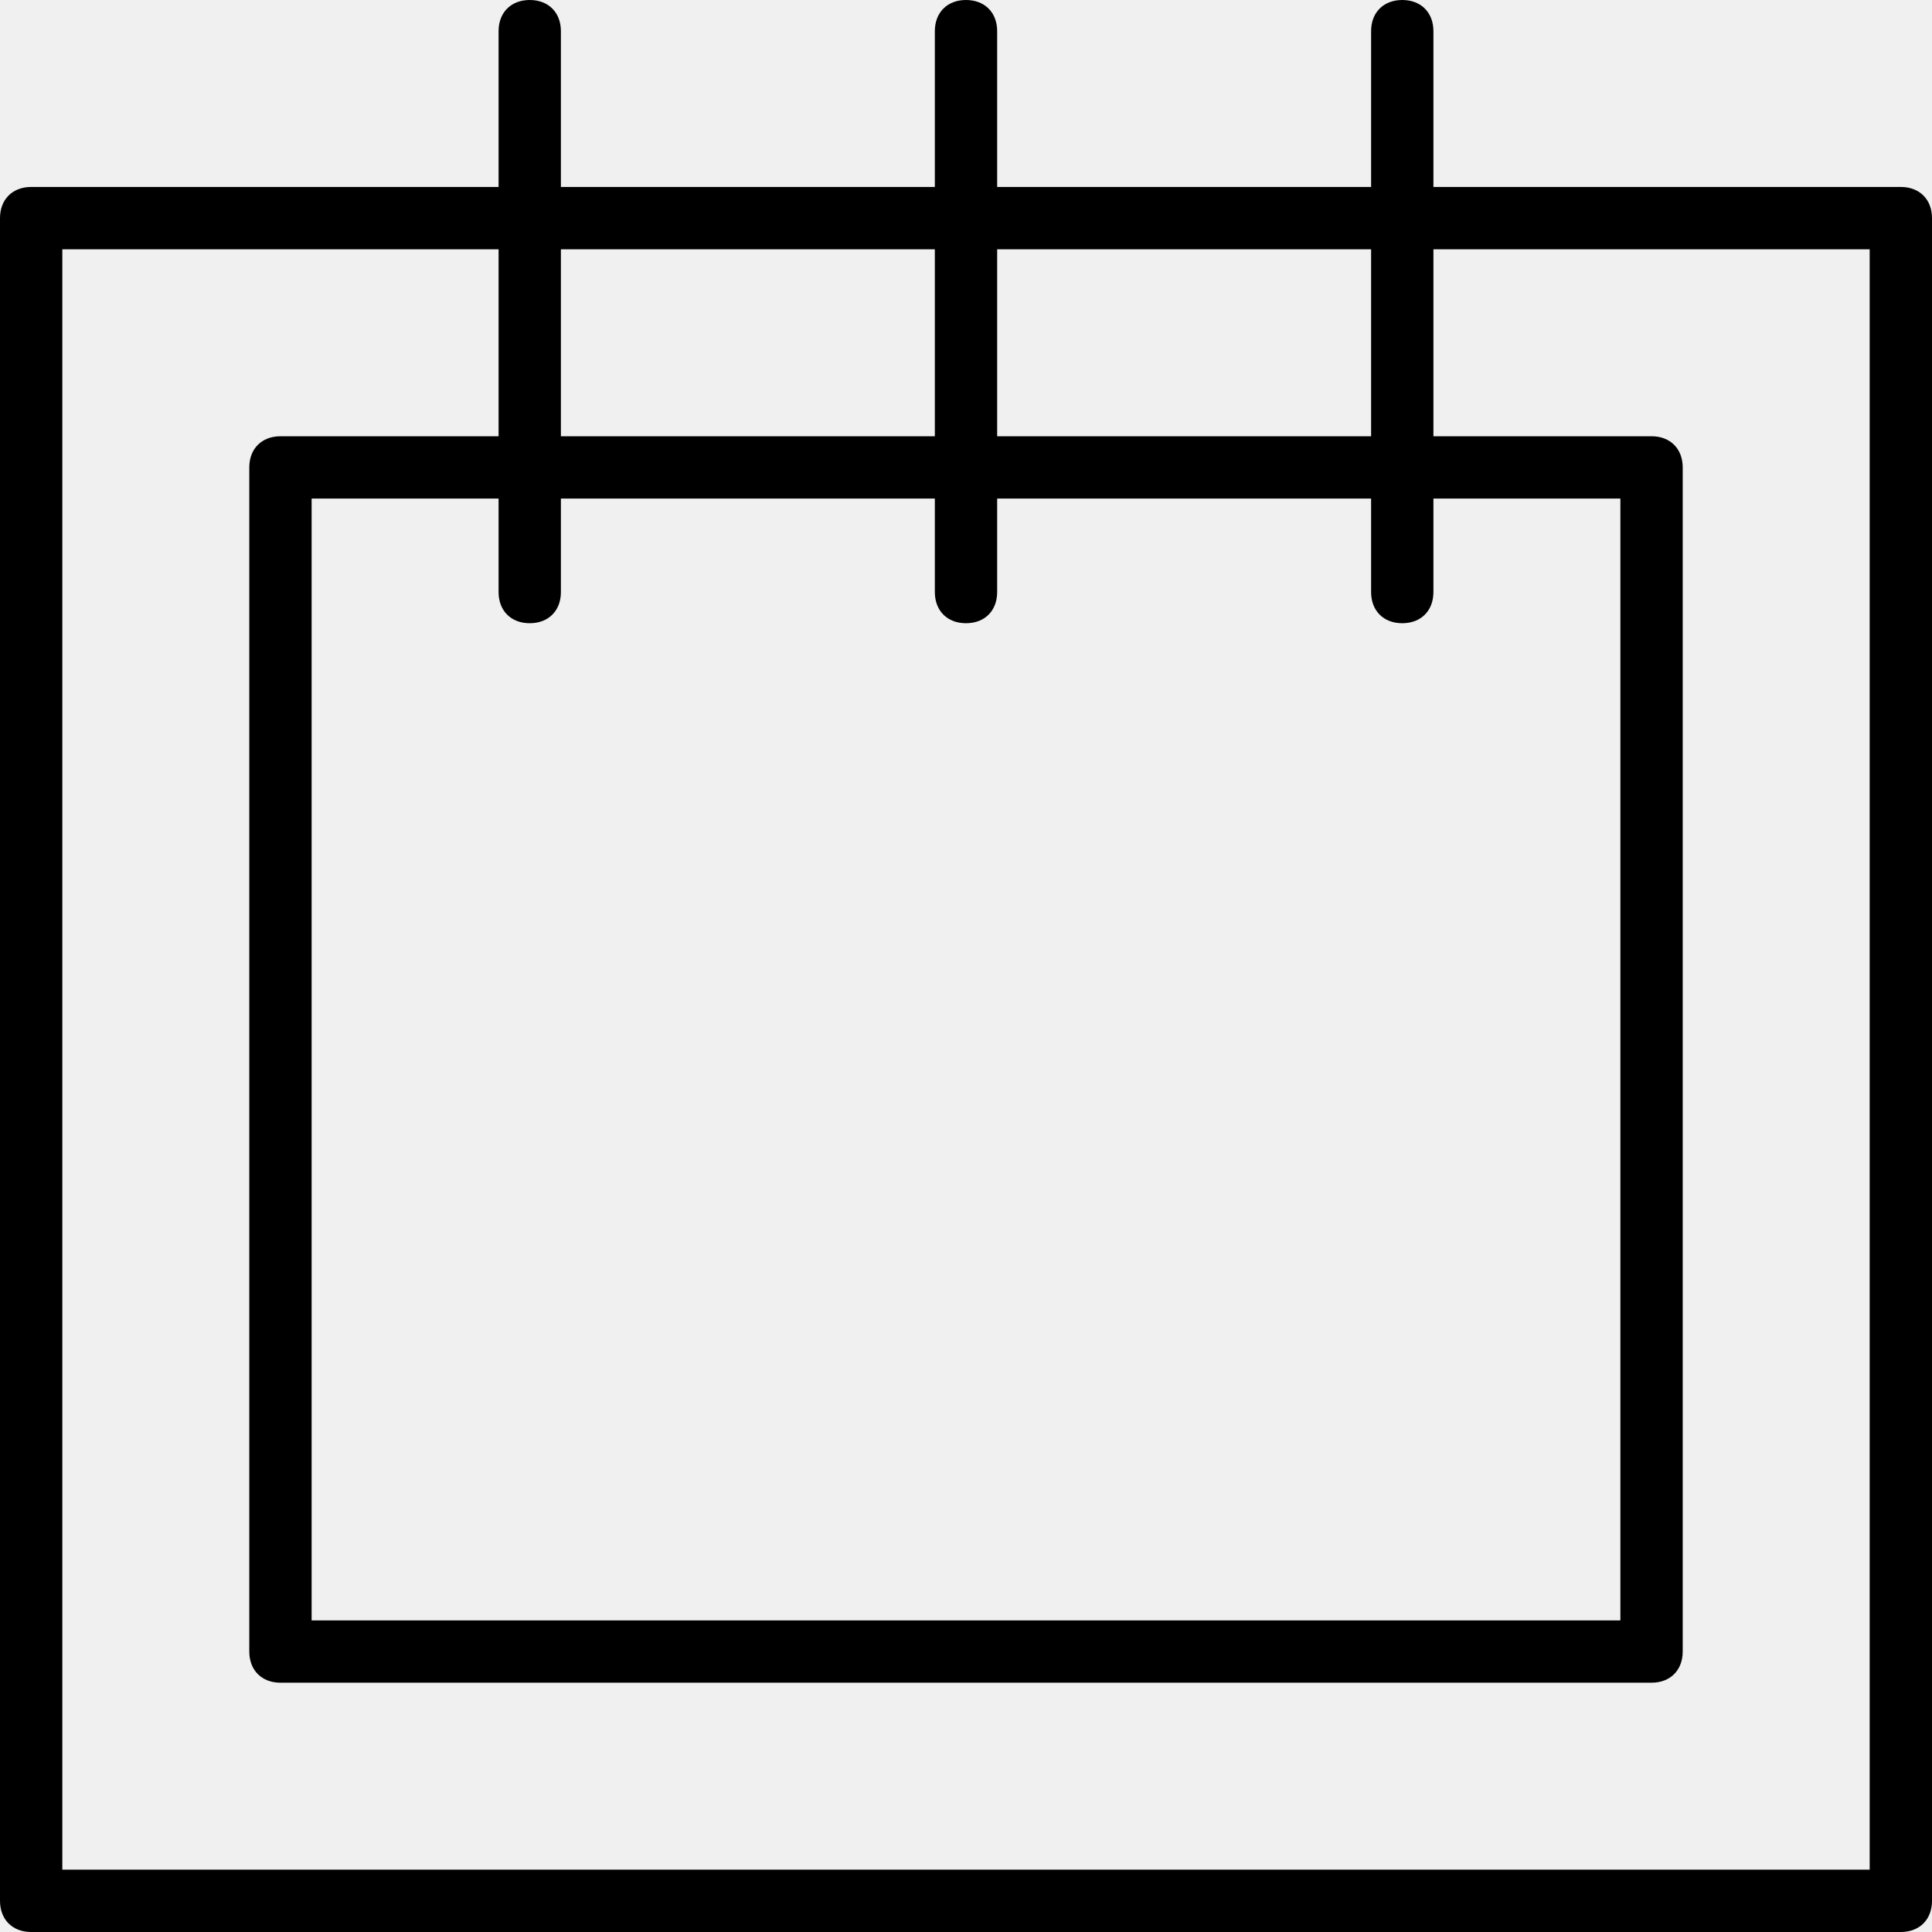
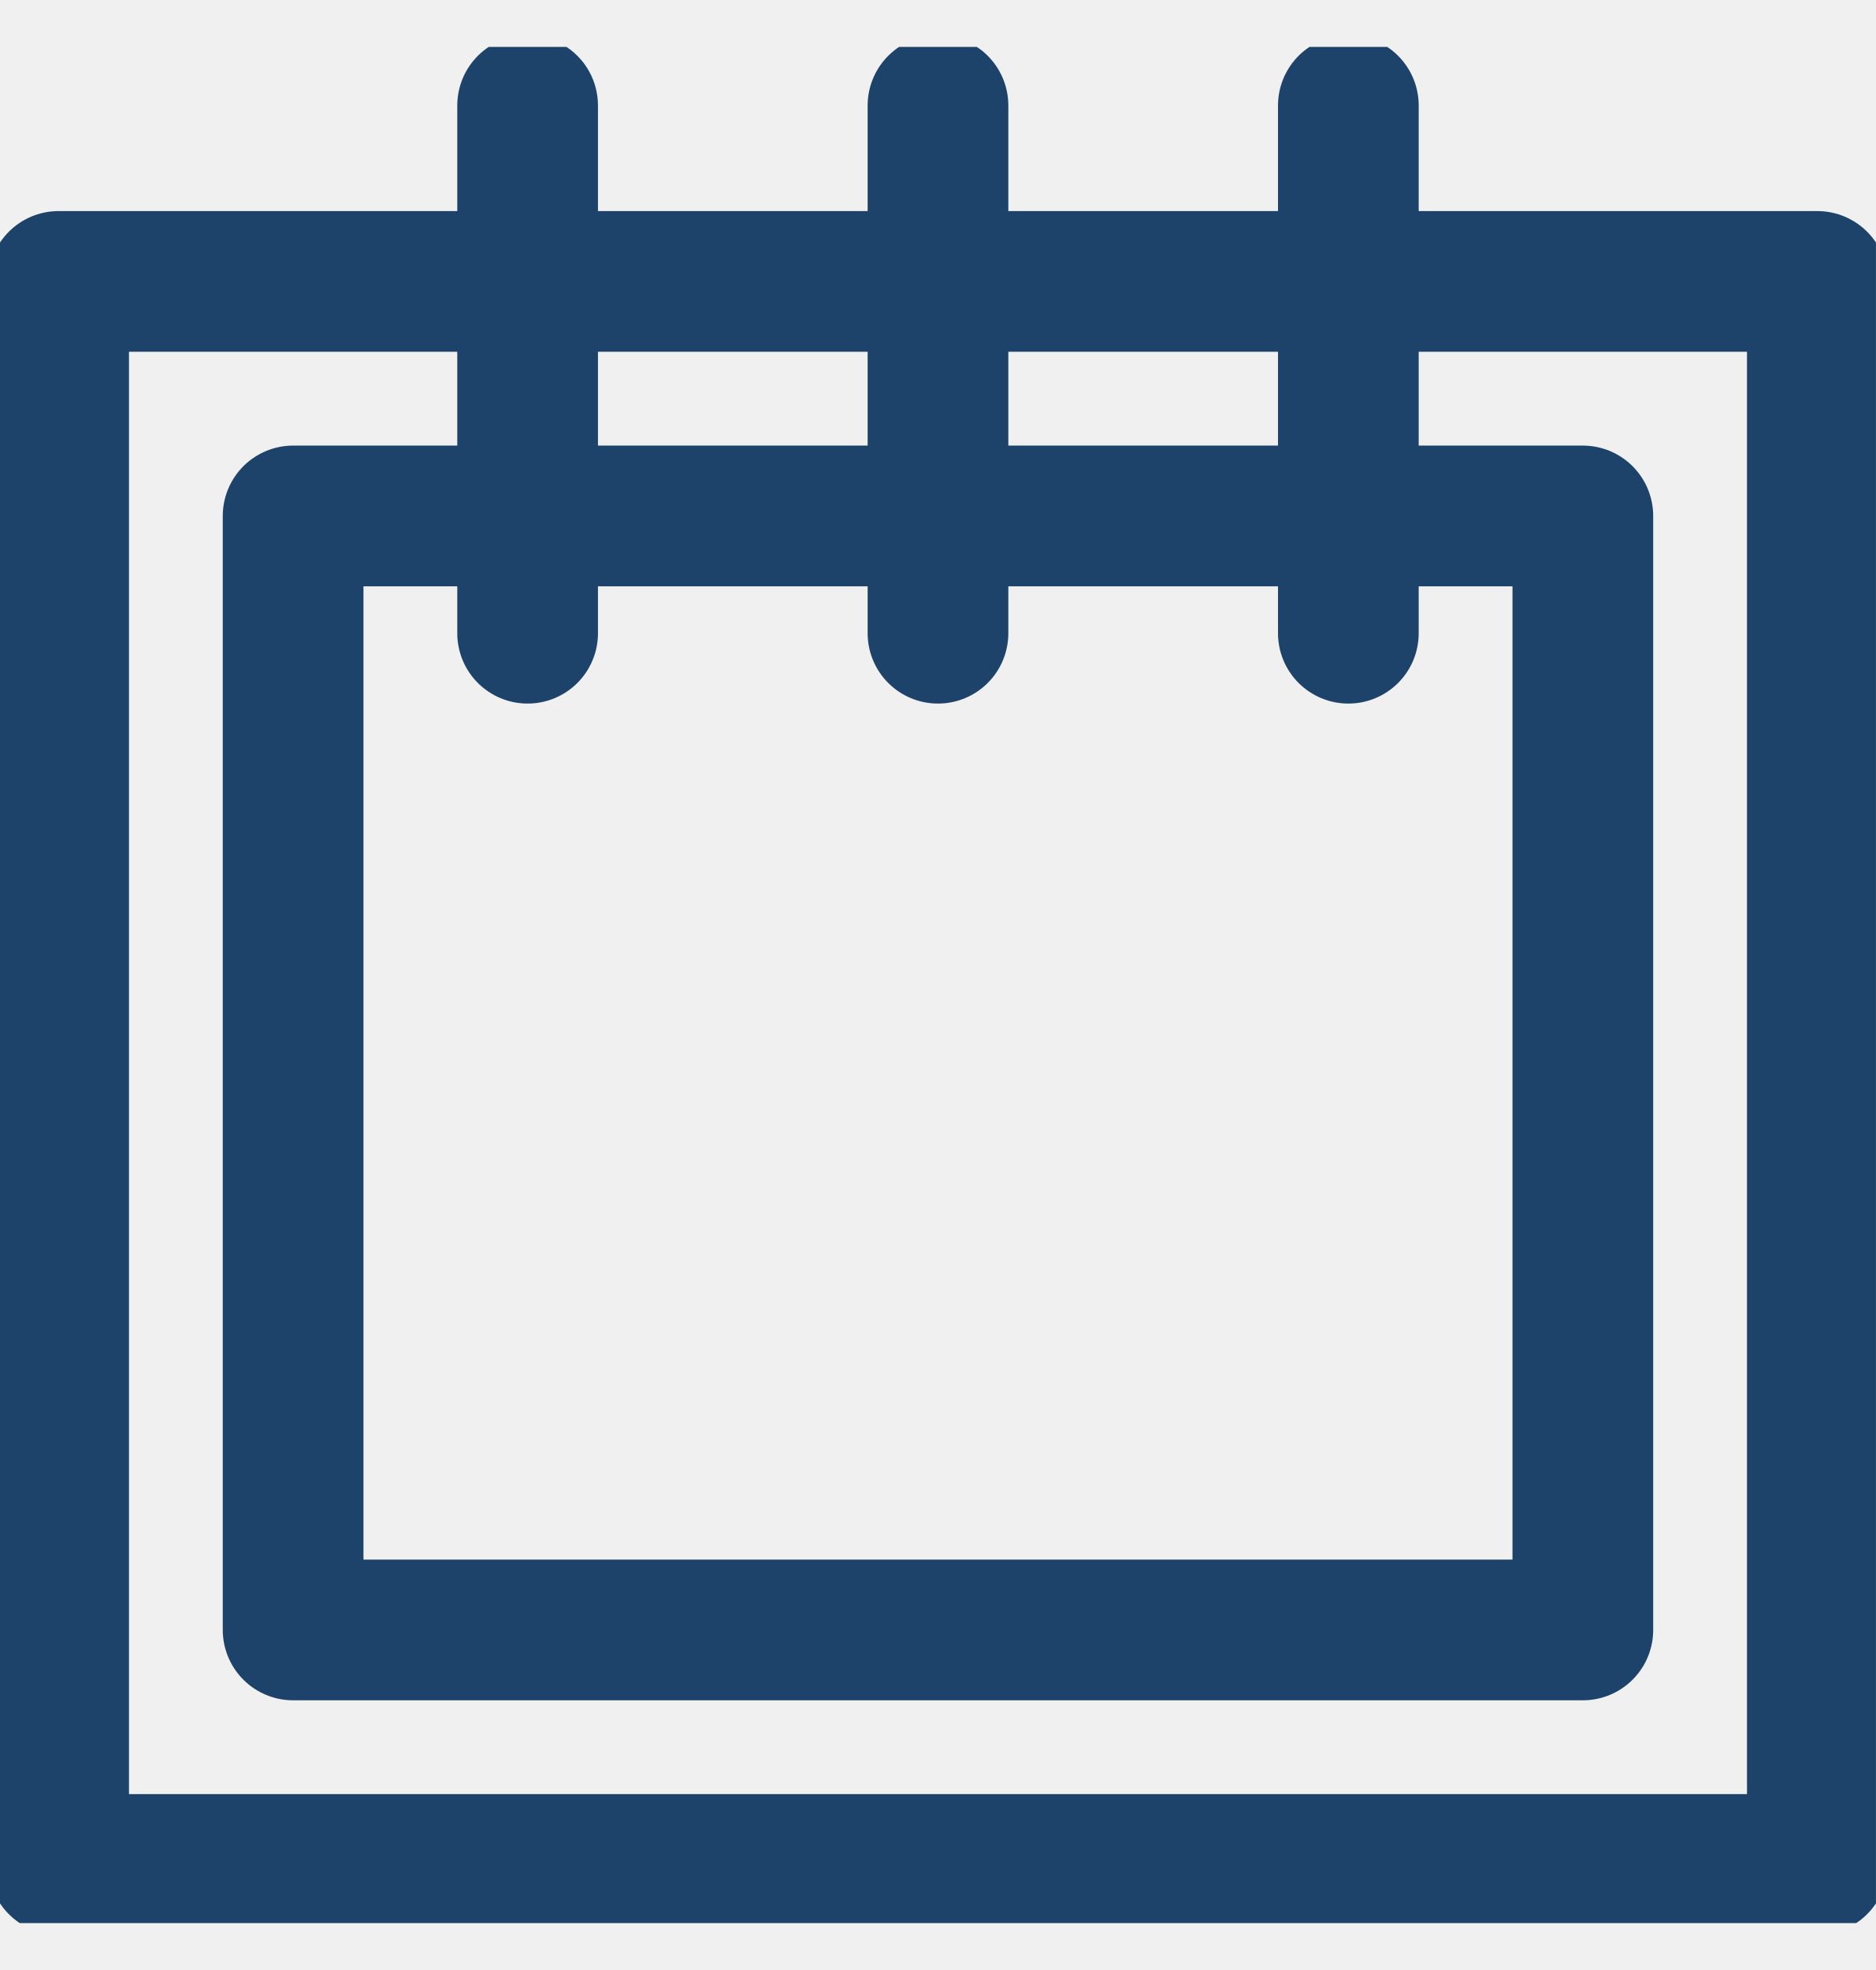
- <svg xmlns="http://www.w3.org/2000/svg" viewBox="0 0 62 62">
-   <path d="m61 62h-60c-.6 0-1-.4-1-1v-54c0-.6.4-1 1-1h60c.6 0 1 .4 1 1v54c0 .6-.4 1-1 1zm-59-2h58v-52h-58z" />
-   <path d="m53 54h-44c-.6 0-1-.4-1-1v-38c0-.6.4-1 1-1h44c.6 0 1 .4 1 1v38c0 .6-.4 1-1 1zm-43-2h42v-36h-42z" />
-   <path d="m45 20c-.6 0-1-.4-1-1v-18c0-.6.4-1 1-1s1 .4 1 1v18c0 .6-.4 1-1 1zm-14 0c-.6 0-1-.4-1-1v-18c0-.6.4-1 1-1s1 .4 1 1v18c0 .6-.4 1-1 1zm-14 0c-.6 0-1-.4-1-1v-18c0-.6.4-1 1-1s1 .4 1 1v18c0 .6-.4 1-1 1z" />
+ <svg xmlns="http://www.w3.org/2000/svg" width="20" height="21" viewBox="0 0 20 21" fill="none">
+   <g clip-path="url(#clip0)">
+     <path d="M0.625 3H19.375V19.875H0.625V3Z" stroke="#1E436A" stroke-width="1.5" stroke-miterlimit="10" stroke-linecap="round" stroke-linejoin="round" />
+     <path d="M16.875 17.375H3.125V5.5H16.875V17.375Z" stroke="#1E436A" stroke-width="1.5" stroke-miterlimit="10" stroke-linecap="round" stroke-linejoin="round" />
+     <path d="M14.375 1.125V6.75M10 1.125V6.75V1.125ZM5.625 1.125V6.75V1.125Z" stroke="#1E436A" stroke-width="1.5" stroke-miterlimit="10" stroke-linecap="round" stroke-linejoin="round" />
+   </g>
+   <defs>
+     <clipPath id="clip0">
+       <rect width="20" height="20" fill="white" transform="translate(0 0.5)" />
+     </clipPath>
+   </defs>
</svg>
